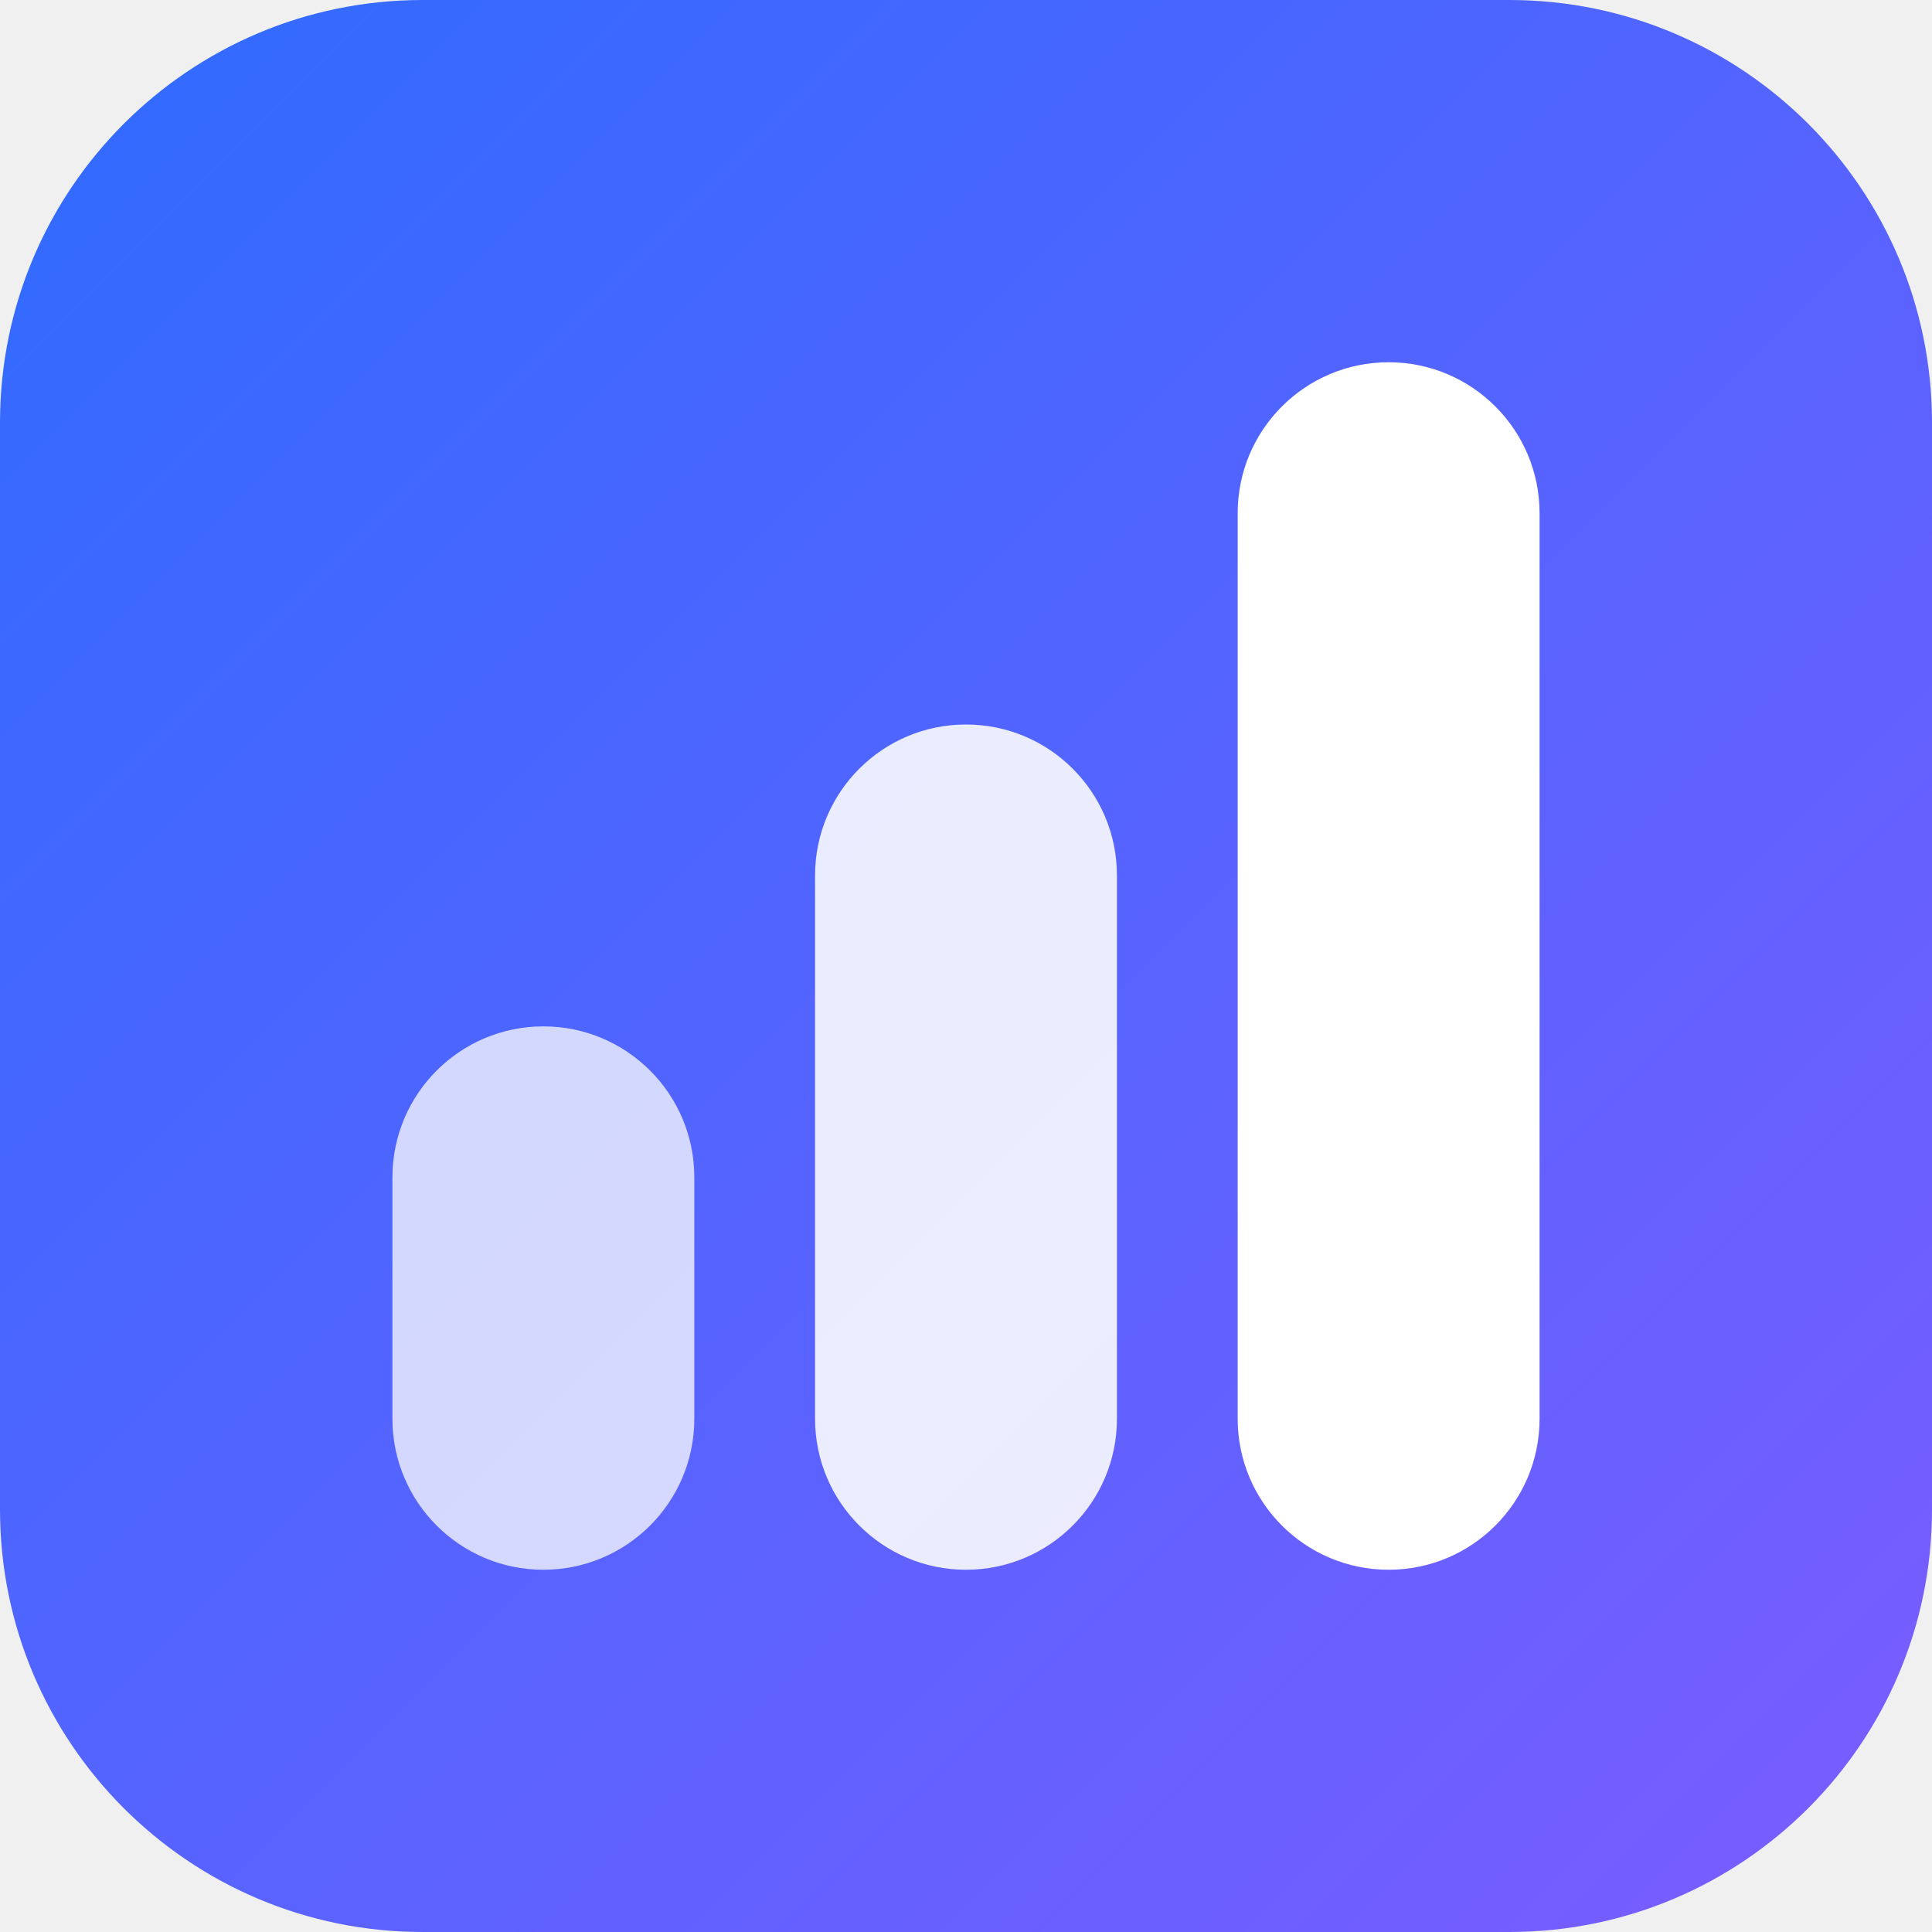
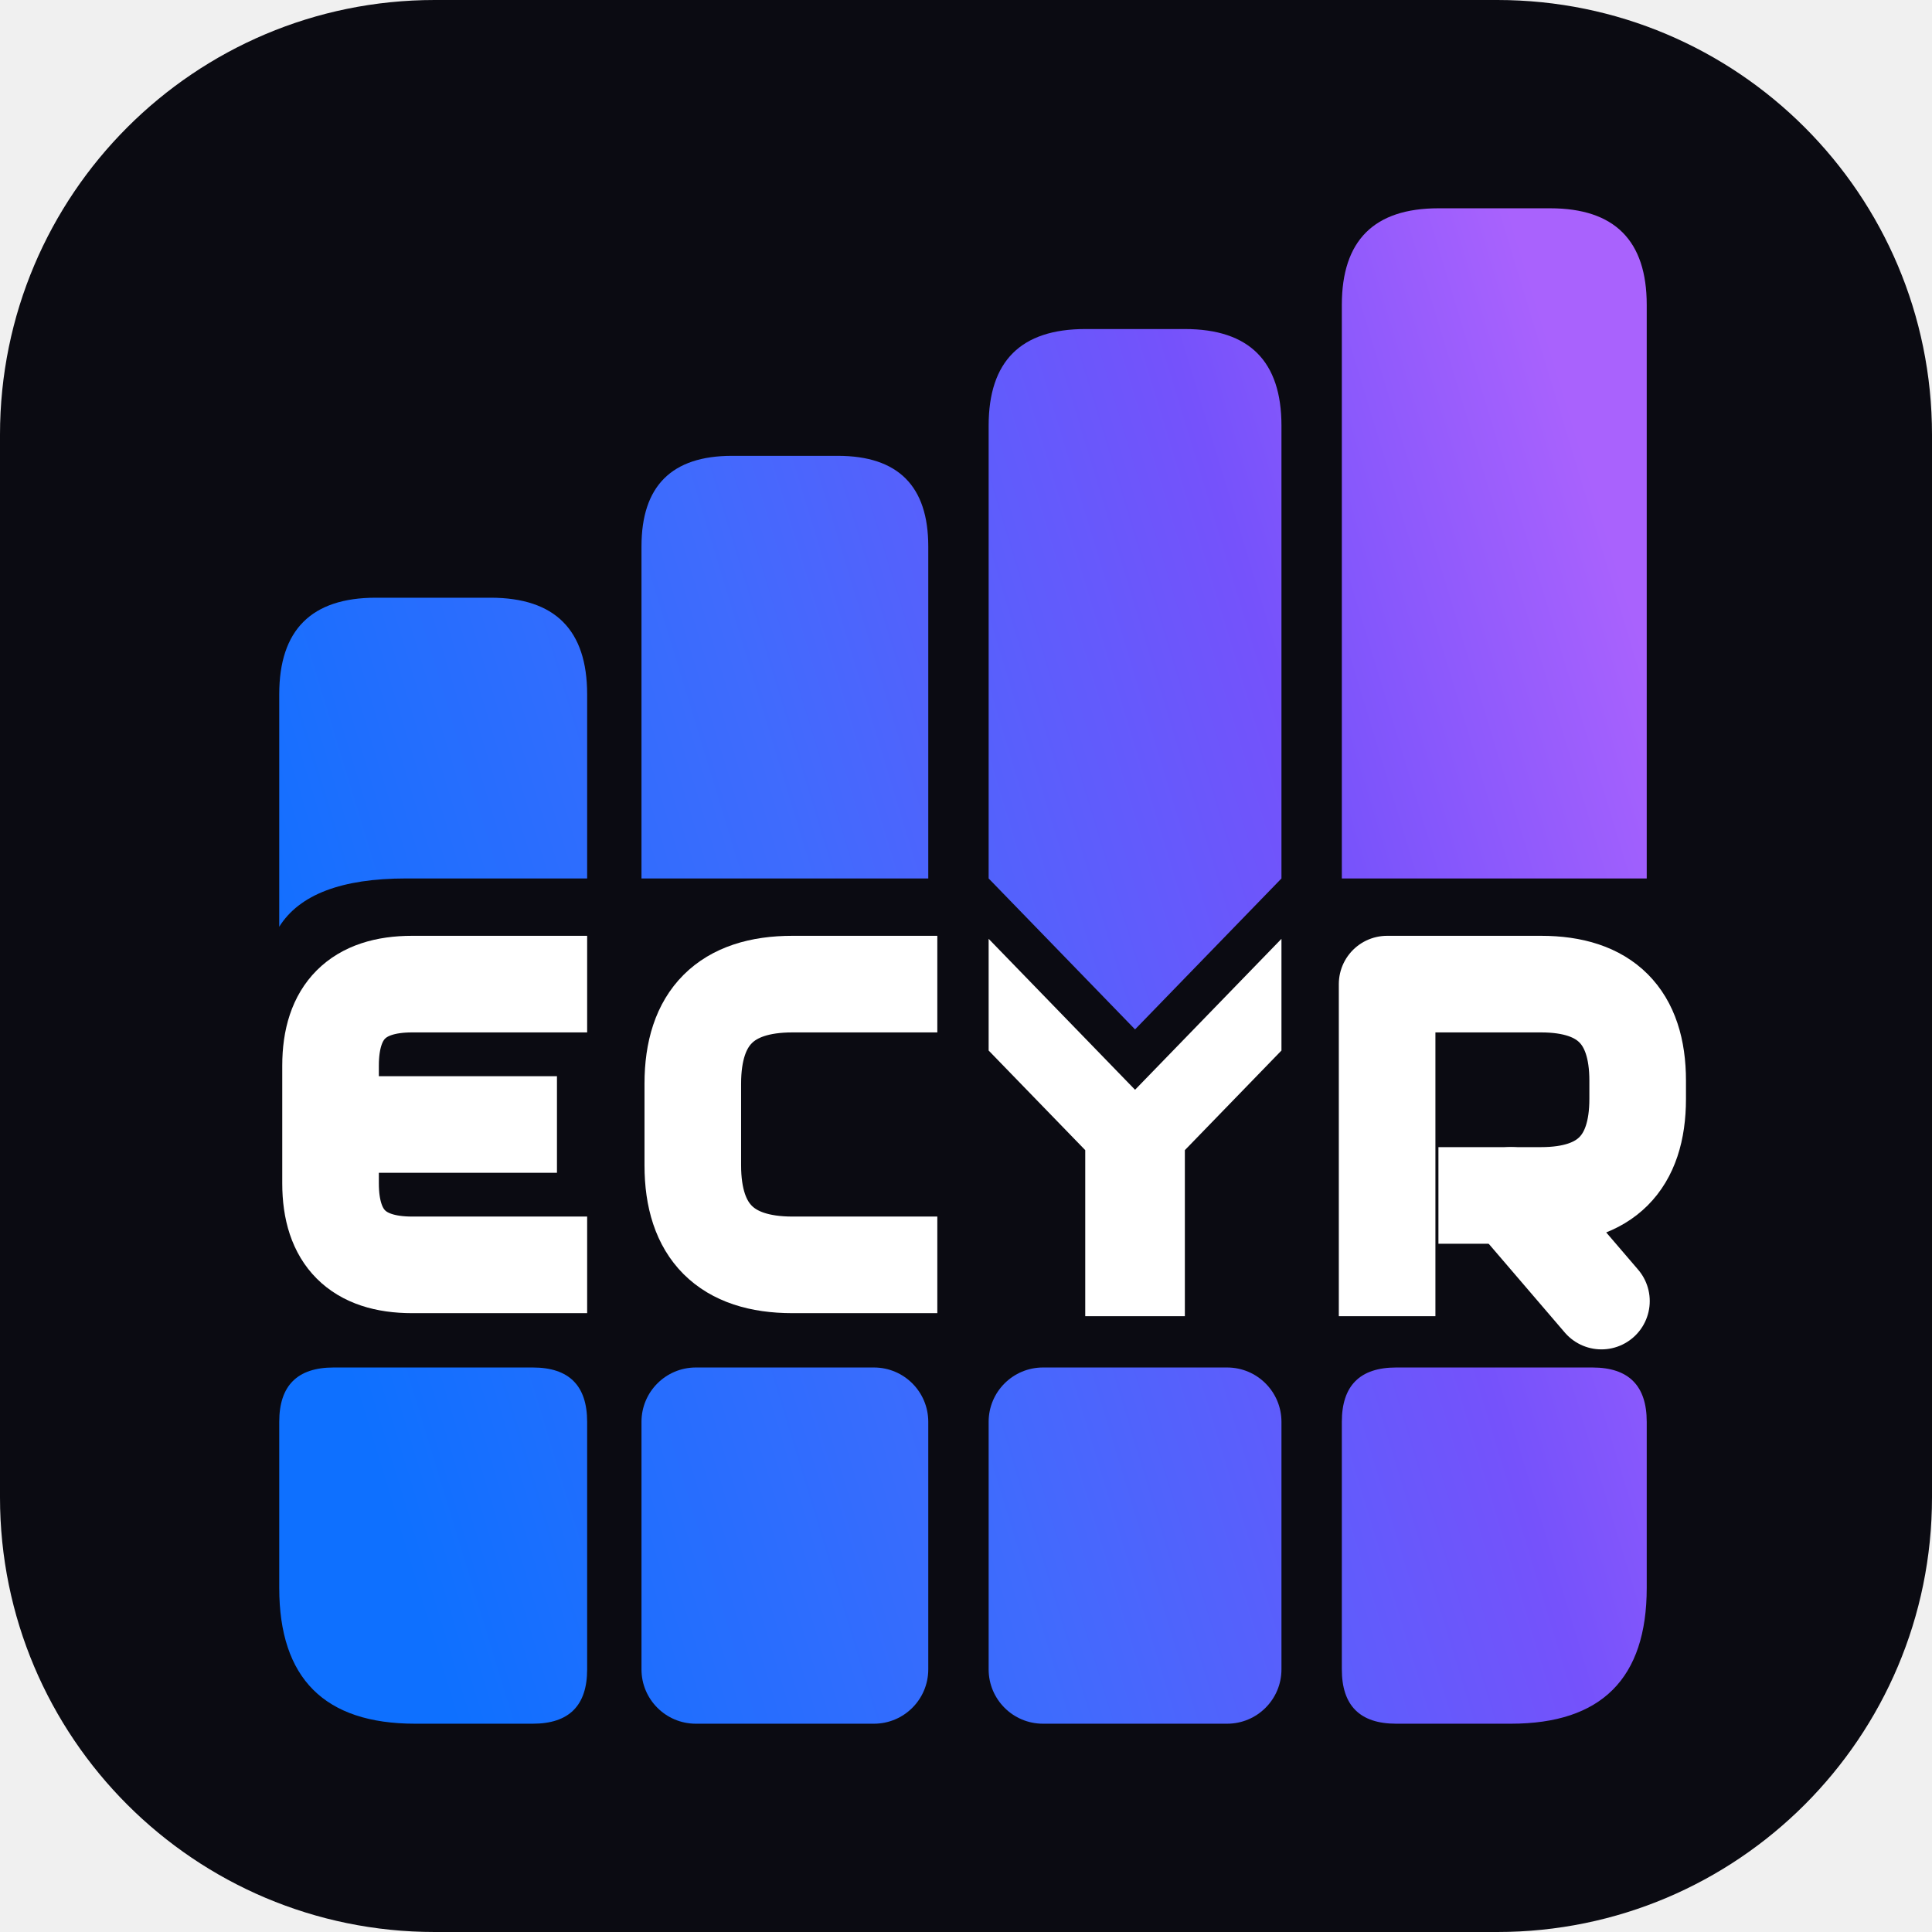
- <svg xmlns="http://www.w3.org/2000/svg" viewBox="0 0 64 64">
-   <defs>
-     <linearGradient id="bg" x1="0" y1="0" x2="64" y2="64" gradientUnits="userSpaceOnUse">
-       <stop offset="0" stop-color="#2F6BFF" />
-       <stop offset="1" stop-color="#7B5CFF" />
-     </linearGradient>
-   </defs>
-   <rect width="64" height="64" rx="14" fill="url(#bg)" />
-   <rect x="13" y="34" width="10" height="18" rx="5" fill="#fff" fill-opacity=".75" />
-   <rect x="27" y="24" width="10" height="28" rx="5" fill="#fff" fill-opacity=".88" />
-   <rect x="41" y="12" width="10" height="40" rx="5" fill="#fff" />
+ <svg xmlns="http://www.w3.org/2000/svg" viewBox="0 0 640 640">
+   <rect width="640" height="640" rx="144" fill="#0B0B12" />
+   <g transform="translate(72.5 51)">
+     <defs>
+       <linearGradient id="g" x1="20" y1="330" x2="480" y2="190" gradientUnits="userSpaceOnUse">
+         <stop offset="0" stop-color="#0E70FF" />
+         <stop offset=".4" stop-color="#3F6BFD" />
+         <stop offset=".75" stop-color="#7552FB" />
+         <stop offset="1" stop-color="#A962FD" />
+       </linearGradient>
+     </defs>
+     <g fill="url(#g)">
+       <path d="M20 179Q20 147 52 147H90Q122 147 122 179V240H62Q30 240 20 256Z" />
+       <path d="M140 130Q140 100 170 100H205Q235 100 235 130V240H140Z" />
+       <path d="M255 90Q255 58 287 58H320Q352 58 352 90V240L303.5 290L255 240Z" />
+       <path d="M372 50Q372 18 404 18H441Q473 18 473 50V240H372Z" />
+       <path d="M20 420Q20 402 38 402H104Q122 402 122 420V502Q122 520 104 520H65Q20 520 20 475Z" />
+       <rect x="140" y="402" width="95" height="118" rx="18" />
+       <rect x="255" y="402" width="97" height="118" rx="18" />
+       <path d="M372 420Q372 402 390 402H455Q473 402 473 420V475Q473 520 428 520H390Q372 520 372 502Z" />
+     </g>
+     <g fill="none" stroke="#FFFFFF" stroke-width="32" stroke-linejoin="round">
+       <path d="M122 275H64Q37 275 37 302V341Q37 368 64 368H122M37 321.5H112" />
+       <path d="M238 275H190Q157 275 157 308V335Q157 368 190 368H238" />
+       <path d="M387 385V275H438Q470 275 470 307V313Q470 345 438 345H404" />
+       <path d="M428 345L458 380" stroke-linecap="round" />
+     </g>
+     <path fill="#FFFFFF" d="M255 260L303.5 310L352 260V297L320 330V385H287V330L255 297Z" />
+   </g>
</svg>
